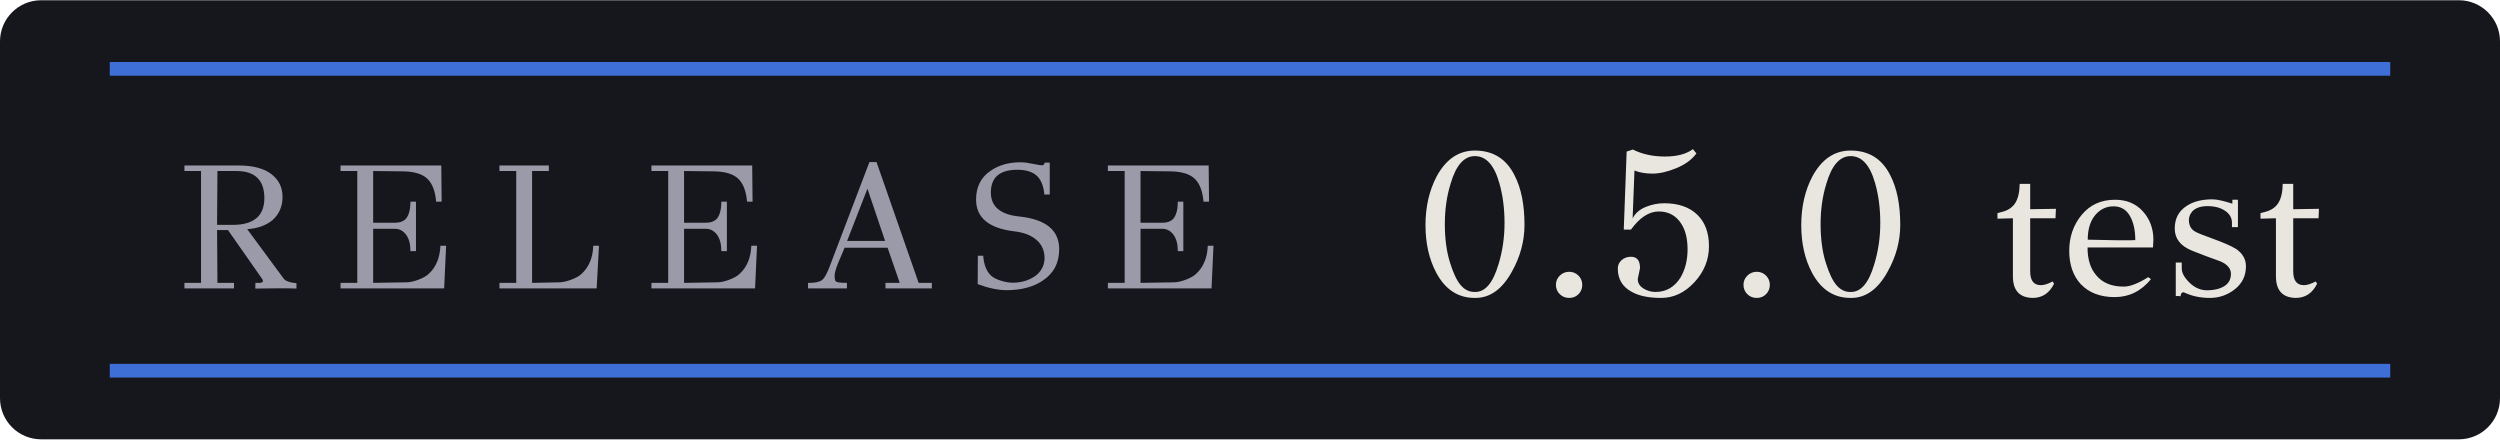
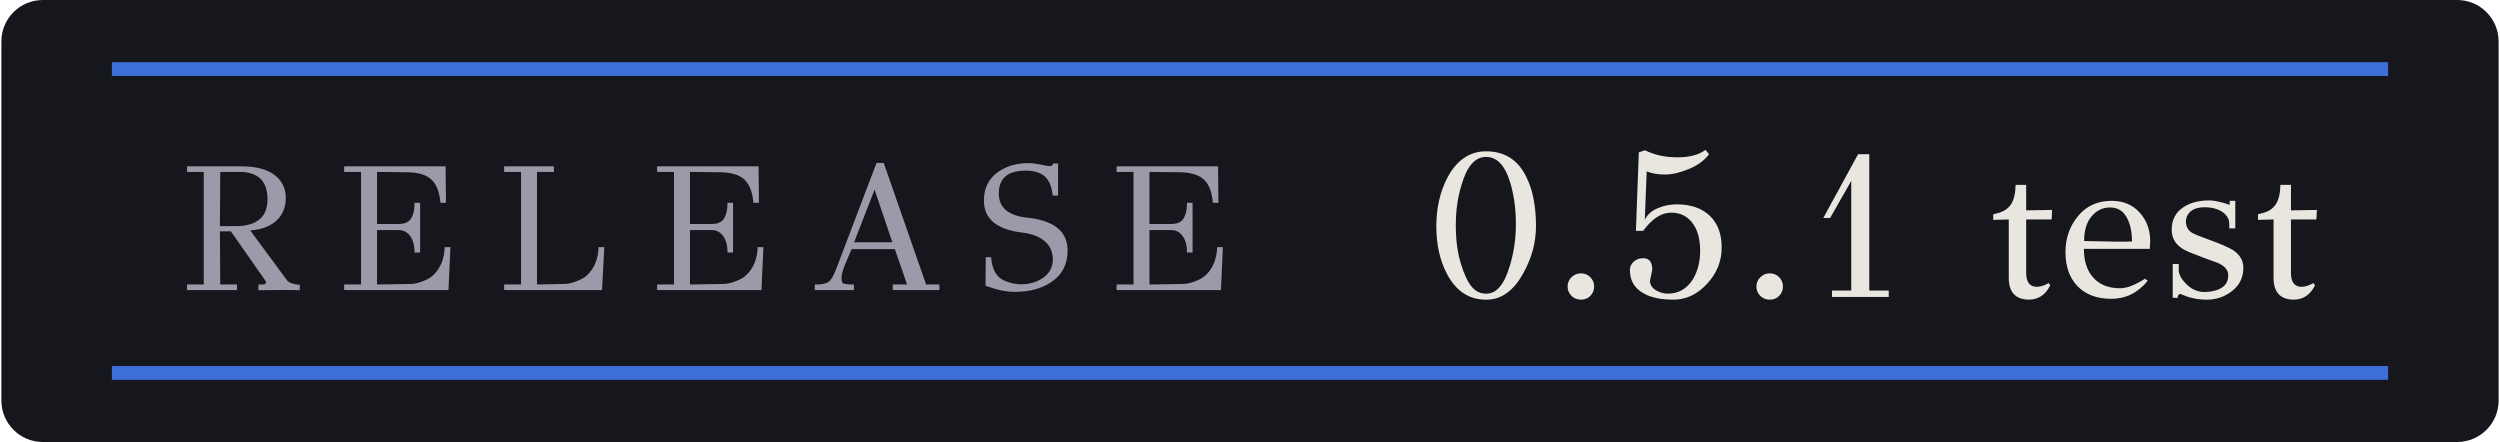
- <svg xmlns="http://www.w3.org/2000/svg" width="182" height="32" viewBox="0 0 182.2 32.0">
-   <rect width="182.2" height="32" rx="3" fill="#16161d" />
-   <path d="M8,5 H174.2 M8,27 H174.2" stroke="#3d6fd6" stroke-width="1" />
+ <svg xmlns="http://www.w3.org/2000/svg" width="181" height="32" viewBox="0 0 180.8 32.0">
+   <rect width="180.8" height="32" rx="3" fill="#16161d" />
+   <path d="M8,5 H172.8 M8,27 H172.8" stroke="#3d6fd6" stroke-width="1" />
  <path d="M6.097 -0.702 3.614 -4.251H2.821L2.847 -0.403H4.056V0.0H0.442V-0.403H1.651V-8.554H0.442V-8.957H4.381Q5.954 -8.957 6.773 -8.333Q7.592 -7.709 7.592 -6.669Q7.592 -5.629 6.864 -4.979Q6.162 -4.394 5.018 -4.316L7.683 -0.702Q7.891 -0.442 8.606 -0.377V0.013Q7.657 -0.026 5.603 0.013L5.616 -0.403H5.98Q6.162 -0.442 6.162 -0.539Q6.162 -0.637 6.097 -0.702ZM3.952 -4.628Q6.318 -4.628 6.266 -6.669Q6.214 -8.554 4.225 -8.554H2.847L2.821 -4.628ZM19.097 -3.107H19.513L19.37 0.0H11.817V-0.403H13.039V-8.554H11.817V-8.957H19.162L19.188 -6.318H18.785Q18.694 -7.449 18.161 -7.975Q17.628 -8.502 16.419 -8.528L14.196 -8.554V-4.784H15.782Q16.341 -4.784 16.614 -5.109Q16.913 -5.525 16.913 -6.318H17.316V-2.717H16.913Q16.913 -3.484 16.595 -3.913Q16.276 -4.342 15.782 -4.342H14.196V-0.403L16.627 -0.442Q16.991 -0.442 17.505 -0.637Q18.018 -0.832 18.265 -1.079Q19.045 -1.807 19.097 -3.107ZM30.238 -3.107H30.654L30.485 0.0H23.4V-0.403H24.622V-8.554H23.4V-8.957H27.001V-8.554H25.779V-0.403L27.768 -0.442Q28.119 -0.442 28.639 -0.637Q29.159 -0.832 29.406 -1.079Q30.186 -1.807 30.238 -3.107ZM41.756 -3.107H42.172L42.029 0.0H34.476V-0.403H35.698V-8.554H34.476V-8.957H41.821L41.847 -6.318H41.444Q41.353 -7.449 40.82 -7.975Q40.287 -8.502 39.078 -8.528L36.855 -8.554V-4.784H38.441Q39.0 -4.784 39.273 -5.109Q39.572 -5.525 39.572 -6.318H39.975V-2.717H39.572Q39.572 -3.484 39.254 -3.913Q38.935 -4.342 38.441 -4.342H36.855V-0.403L39.286 -0.442Q39.65 -0.442 40.163 -0.637Q40.677 -0.832 40.924 -1.079Q41.704 -1.807 41.756 -3.107ZM54.912 -0.403V0.0H51.532V-0.403H52.572L51.688 -2.964H48.555L48.061 -1.794Q47.827 -1.196 47.827 -0.916Q47.827 -0.637 47.905 -0.52Q47.983 -0.403 48.724 -0.403V0.0H45.89V-0.403Q46.566 -0.39 46.871 -0.579Q47.177 -0.767 47.541 -1.794L50.362 -9.204H50.882L53.95 -0.403ZM48.737 -3.458H51.506L50.219 -7.267ZM64.194 -2.86Q64.194 -1.352 62.985 -0.559Q61.945 0.13 60.372 0.13Q59.423 0.13 58.253 -0.312L58.266 -2.379H58.656Q58.734 -1.352 59.267 -0.897Q59.514 -0.689 59.995 -0.546Q60.476 -0.403 60.866 -0.416Q61.763 -0.429 62.439 -0.897Q63.102 -1.378 63.128 -2.184Q63.128 -3.029 62.537 -3.536Q61.945 -4.043 60.905 -4.16Q58.136 -4.498 58.136 -6.474Q58.136 -7.852 59.189 -8.567Q60.086 -9.191 61.373 -9.191Q61.75 -9.191 62.27 -9.08Q62.79 -8.97 62.939 -8.97Q63.089 -8.97 63.141 -9.165H63.505V-6.838H63.115Q63.024 -7.8 62.537 -8.229Q62.049 -8.658 61.087 -8.645Q59.189 -8.619 59.215 -6.942Q59.241 -5.447 61.295 -5.239Q64.194 -4.927 64.194 -2.86ZM75.023 -3.107H75.439L75.296 0.0H67.743V-0.403H68.965V-8.554H67.743V-8.957H75.088L75.114 -6.318H74.711Q74.62 -7.449 74.087 -7.975Q73.554 -8.502 72.345 -8.528L70.122 -8.554V-4.784H71.708Q72.267 -4.784 72.54 -5.109Q72.839 -5.525 72.839 -6.318H73.242V-2.717H72.839Q72.839 -3.484 72.52 -3.913Q72.202 -4.342 71.708 -4.342H70.122V-0.403L72.553 -0.442Q72.917 -0.442 73.43 -0.637Q73.944 -0.832 74.191 -1.079Q74.971 -1.807 75.023 -3.107Z" transform="translate(13 21)" fill="#9a9aa8" />
-   <path d="M7.905 -5.13Q7.905 -3.36 6.99 -1.725Q5.925 0.21 4.305 0.195Q2.46 0.21 1.47 -1.65Q0.69 -3.12 0.69 -5.115Q0.69 -7.11 1.5 -8.655Q2.52 -10.545 4.29 -10.545Q6.285 -10.545 7.185 -8.73Q7.905 -7.335 7.905 -5.13ZM6.0 -2.22Q6.45 -3.675 6.45 -5.265Q6.45 -6.855 6.075 -8.16Q5.52 -10.14 4.29 -10.14Q3.105 -10.14 2.52 -8.13Q2.1 -6.78 2.1 -5.19Q2.1 -3.6 2.468 -2.407Q2.835 -1.215 3.27 -0.72Q3.705 -0.225 4.29 -0.24Q5.4 -0.21 6.0 -2.22ZM11.162 -1.71Q11.56 -1.71 11.837 -1.433Q12.115 -1.155 12.115 -0.758Q12.115 -0.36 11.845 -0.082Q11.575 0.195 11.162 0.195Q10.75 0.195 10.473 -0.082Q10.195 -0.36 10.195 -0.758Q10.195 -1.155 10.48 -1.433Q10.765 -1.71 11.162 -1.71ZM16.325 -1.98 16.16 -1.185Q16.16 -0.75 16.572 -0.495Q16.985 -0.24 17.45 -0.24Q18.605 -0.24 19.265 -1.275Q19.79 -2.16 19.79 -3.337Q19.79 -4.515 19.325 -5.22Q18.755 -6.105 17.69 -6.105Q16.625 -6.105 15.665 -4.785H15.14L15.35 -10.47L15.8 -10.62Q16.82 -10.11 18.14 -10.11Q19.46 -10.11 20.18 -10.65L20.435 -10.335Q19.94 -9.66 18.972 -9.262Q18.005 -8.865 17.24 -8.865Q16.475 -8.865 15.92 -9.09L15.785 -5.595Q16.055 -6.15 16.723 -6.428Q17.39 -6.705 18.08 -6.705Q19.625 -6.705 20.488 -5.88Q21.35 -5.055 21.35 -3.577Q21.35 -2.1 20.293 -0.953Q19.235 0.195 17.862 0.195Q16.49 0.195 15.71 -0.255Q14.705 -0.795 14.705 -1.95Q14.705 -2.31 14.982 -2.558Q15.26 -2.805 15.665 -2.805Q16.325 -2.805 16.325 -1.98ZM24.832 -1.71Q25.23 -1.71 25.508 -1.433Q25.785 -1.155 25.785 -0.758Q25.785 -0.36 25.515 -0.082Q25.245 0.195 24.832 0.195Q24.42 0.195 24.142 -0.082Q23.865 -0.36 23.865 -0.758Q23.865 -1.155 24.15 -1.433Q24.435 -1.71 24.832 -1.71ZM35.29 -5.13Q35.29 -3.36 34.375 -1.725Q33.31 0.21 31.69 0.195Q29.845 0.21 28.855 -1.65Q28.075 -3.12 28.075 -5.115Q28.075 -7.11 28.885 -8.655Q29.905 -10.545 31.675 -10.545Q33.67 -10.545 34.57 -8.73Q35.29 -7.335 35.29 -5.13ZM33.385 -2.22Q33.835 -3.675 33.835 -5.265Q33.835 -6.855 33.46 -8.16Q32.905 -10.14 31.675 -10.14Q30.49 -10.14 29.905 -8.13Q29.485 -6.78 29.485 -5.19Q29.485 -3.6 29.852 -2.407Q30.22 -1.215 30.655 -0.72Q31.09 -0.225 31.675 -0.24Q32.785 -0.21 33.385 -2.22ZM43.995 -8.115H44.76V-6.27L46.635 -6.3L46.605 -5.61H44.76V-1.74Q44.76 -0.735 45.54 -0.735Q45.885 -0.735 46.395 -1.005L46.5 -0.84Q45.99 0.195 44.94 0.195Q43.5 0.165 43.5 -1.38V-5.61L42.375 -5.58V-5.985Q42.48 -6.015 42.66 -6.06Q43.35 -6.225 43.665 -6.712Q43.98 -7.2 43.995 -8.115ZM53.71 -3.48H48.94Q48.94 -2.16 49.6 -1.425Q50.275 -0.63 51.58 -0.63Q52.27 -0.63 53.365 -1.32L53.56 -1.17Q52.495 0.135 50.92 0.135Q49.345 0.135 48.445 -0.81Q47.605 -1.725 47.605 -3.24Q47.605 -4.755 48.512 -5.857Q49.42 -6.96 50.95 -6.96Q52.21 -6.96 52.975 -6.112Q53.74 -5.265 53.74 -4.035Q53.74 -3.87 53.71 -3.48ZM52.42 -4.02Q52.42 -5.1 52.022 -5.79Q51.625 -6.48 50.83 -6.48Q50.035 -6.48 49.495 -5.835Q48.955 -5.19 48.955 -4.05Q51.76 -3.975 52.42 -4.02ZM60.485 -2.115Q60.485 -1.08 59.682 -0.443Q58.88 0.195 57.852 0.195Q56.825 0.195 56.0 -0.195Q55.76 -0.285 55.715 0.075Q55.46 0.03 55.37 0.075V-2.385H55.805V-1.95Q55.805 -1.47 56.382 -0.907Q56.96 -0.345 57.71 -0.36Q58.46 -0.375 58.925 -0.675Q59.39 -0.975 59.39 -1.56Q59.39 -2.145 58.61 -2.475Q57.545 -2.85 56.54 -3.255Q55.295 -3.765 55.295 -4.86Q55.295 -5.955 56.165 -6.51Q56.885 -6.99 58.04 -6.99Q58.52 -6.99 59.495 -6.675V-6.96H59.9V-4.965H59.465V-5.28Q59.465 -5.82 58.962 -6.157Q58.46 -6.495 57.688 -6.495Q56.915 -6.495 56.555 -6.09Q56.27 -5.73 56.337 -5.295Q56.405 -4.86 56.765 -4.65Q56.93 -4.53 58.078 -4.117Q59.225 -3.705 59.765 -3.375Q60.485 -2.88 60.485 -2.115ZM63.165 -8.115H63.93V-6.27L65.805 -6.3L65.775 -5.61H63.93V-1.74Q63.93 -0.735 64.71 -0.735Q65.055 -0.735 65.565 -1.005L65.67 -0.84Q65.16 0.195 64.11 0.195Q62.67 0.165 62.67 -1.38V-5.61L61.545 -5.58V-5.985Q61.65 -6.015 61.83 -6.06Q62.52 -6.225 62.835 -6.712Q63.15 -7.2 63.165 -8.115Z" transform="translate(103.2 21.5)" fill="#e8e6df" />
+   <path d="M7.905 -5.13Q7.905 -3.36 6.99 -1.725Q5.925 0.21 4.305 0.195Q2.46 0.21 1.47 -1.65Q0.69 -3.12 0.69 -5.115Q0.69 -7.11 1.5 -8.655Q2.52 -10.545 4.29 -10.545Q6.285 -10.545 7.185 -8.73Q7.905 -7.335 7.905 -5.13ZM6.0 -2.22Q6.45 -3.675 6.45 -5.265Q6.45 -6.855 6.075 -8.16Q5.52 -10.14 4.29 -10.14Q3.105 -10.14 2.52 -8.13Q2.1 -6.78 2.1 -5.19Q2.1 -3.6 2.468 -2.407Q2.835 -1.215 3.27 -0.72Q3.705 -0.225 4.29 -0.24Q5.4 -0.21 6.0 -2.22ZM11.162 -1.71Q11.56 -1.71 11.837 -1.433Q12.115 -1.155 12.115 -0.758Q12.115 -0.36 11.845 -0.082Q11.575 0.195 11.162 0.195Q10.75 0.195 10.473 -0.082Q10.195 -0.36 10.195 -0.758Q10.195 -1.155 10.48 -1.433Q10.765 -1.71 11.162 -1.71ZM16.325 -1.98 16.16 -1.185Q16.16 -0.75 16.572 -0.495Q16.985 -0.24 17.45 -0.24Q18.605 -0.24 19.265 -1.275Q19.79 -2.16 19.79 -3.337Q19.79 -4.515 19.325 -5.22Q18.755 -6.105 17.69 -6.105Q16.625 -6.105 15.665 -4.785H15.14L15.35 -10.47L15.8 -10.62Q16.82 -10.11 18.14 -10.11Q19.46 -10.11 20.18 -10.65L20.435 -10.335Q19.94 -9.66 18.972 -9.262Q18.005 -8.865 17.24 -8.865Q16.475 -8.865 15.92 -9.09L15.785 -5.595Q16.055 -6.15 16.723 -6.428Q17.39 -6.705 18.08 -6.705Q19.625 -6.705 20.488 -5.88Q21.35 -5.055 21.35 -3.577Q21.35 -2.1 20.293 -0.953Q19.235 0.195 17.862 0.195Q16.49 0.195 15.71 -0.255Q14.705 -0.795 14.705 -1.95Q14.705 -2.31 14.982 -2.558Q15.26 -2.805 15.665 -2.805Q16.325 -2.805 16.325 -1.98ZM24.832 -1.71Q25.23 -1.71 25.508 -1.433Q25.785 -1.155 25.785 -0.758Q25.785 -0.36 25.515 -0.082Q25.245 0.195 24.832 0.195Q24.42 0.195 24.142 -0.082Q23.865 -0.36 23.865 -0.758Q23.865 -1.155 24.15 -1.433Q24.435 -1.71 24.832 -1.71ZM33.445 -0.465V0.0H29.335V-0.465H30.73V-8.4L29.2 -5.715H28.705L31.225 -10.335H32.035V-0.465ZM42.63 -8.115H43.395V-6.27L45.27 -6.3L45.24 -5.61H43.395V-1.74Q43.395 -0.735 44.175 -0.735Q44.52 -0.735 45.03 -1.005L45.135 -0.84Q44.625 0.195 43.575 0.195Q42.135 0.165 42.135 -1.38V-5.61L41.01 -5.58V-5.985Q41.115 -6.015 41.295 -6.06Q41.985 -6.225 42.3 -6.712Q42.615 -7.2 42.63 -8.115ZM52.345 -3.48H47.575Q47.575 -2.16 48.235 -1.425Q48.91 -0.63 50.215 -0.63Q50.905 -0.63 52.0 -1.32L52.195 -1.17Q51.13 0.135 49.555 0.135Q47.98 0.135 47.08 -0.81Q46.24 -1.725 46.24 -3.24Q46.24 -4.755 47.148 -5.857Q48.055 -6.96 49.585 -6.96Q50.845 -6.96 51.61 -6.112Q52.375 -5.265 52.375 -4.035Q52.375 -3.87 52.345 -3.48ZM51.055 -4.02Q51.055 -5.1 50.657 -5.79Q50.26 -6.48 49.465 -6.48Q48.67 -6.48 48.13 -5.835Q47.59 -5.19 47.59 -4.05Q50.395 -3.975 51.055 -4.02ZM59.12 -2.115Q59.12 -1.08 58.318 -0.443Q57.515 0.195 56.487 0.195Q55.46 0.195 54.635 -0.195Q54.395 -0.285 54.35 0.075Q54.095 0.03 54.005 0.075V-2.385H54.44V-1.95Q54.44 -1.47 55.017 -0.907Q55.595 -0.345 56.345 -0.36Q57.095 -0.375 57.56 -0.675Q58.025 -0.975 58.025 -1.56Q58.025 -2.145 57.245 -2.475Q56.18 -2.85 55.175 -3.255Q53.93 -3.765 53.93 -4.86Q53.93 -5.955 54.8 -6.51Q55.52 -6.99 56.675 -6.99Q57.155 -6.99 58.13 -6.675V-6.96H58.535V-4.965H58.1V-5.28Q58.1 -5.82 57.597 -6.157Q57.095 -6.495 56.323 -6.495Q55.55 -6.495 55.19 -6.09Q54.905 -5.73 54.972 -5.295Q55.04 -4.86 55.4 -4.65Q55.565 -4.53 56.713 -4.117Q57.86 -3.705 58.4 -3.375Q59.12 -2.88 59.12 -2.115ZM61.8 -8.115H62.565V-6.27L64.44 -6.3L64.41 -5.61H62.565V-1.74Q62.565 -0.735 63.345 -0.735Q63.69 -0.735 64.2 -1.005L64.305 -0.84Q63.795 0.195 62.745 0.195Q61.305 0.165 61.305 -1.38V-5.61L60.18 -5.58V-5.985Q60.285 -6.015 60.465 -6.06Q61.155 -6.225 61.47 -6.712Q61.785 -7.2 61.8 -8.115Z" transform="translate(103.2 21.5)" fill="#e8e6df" />
</svg>
